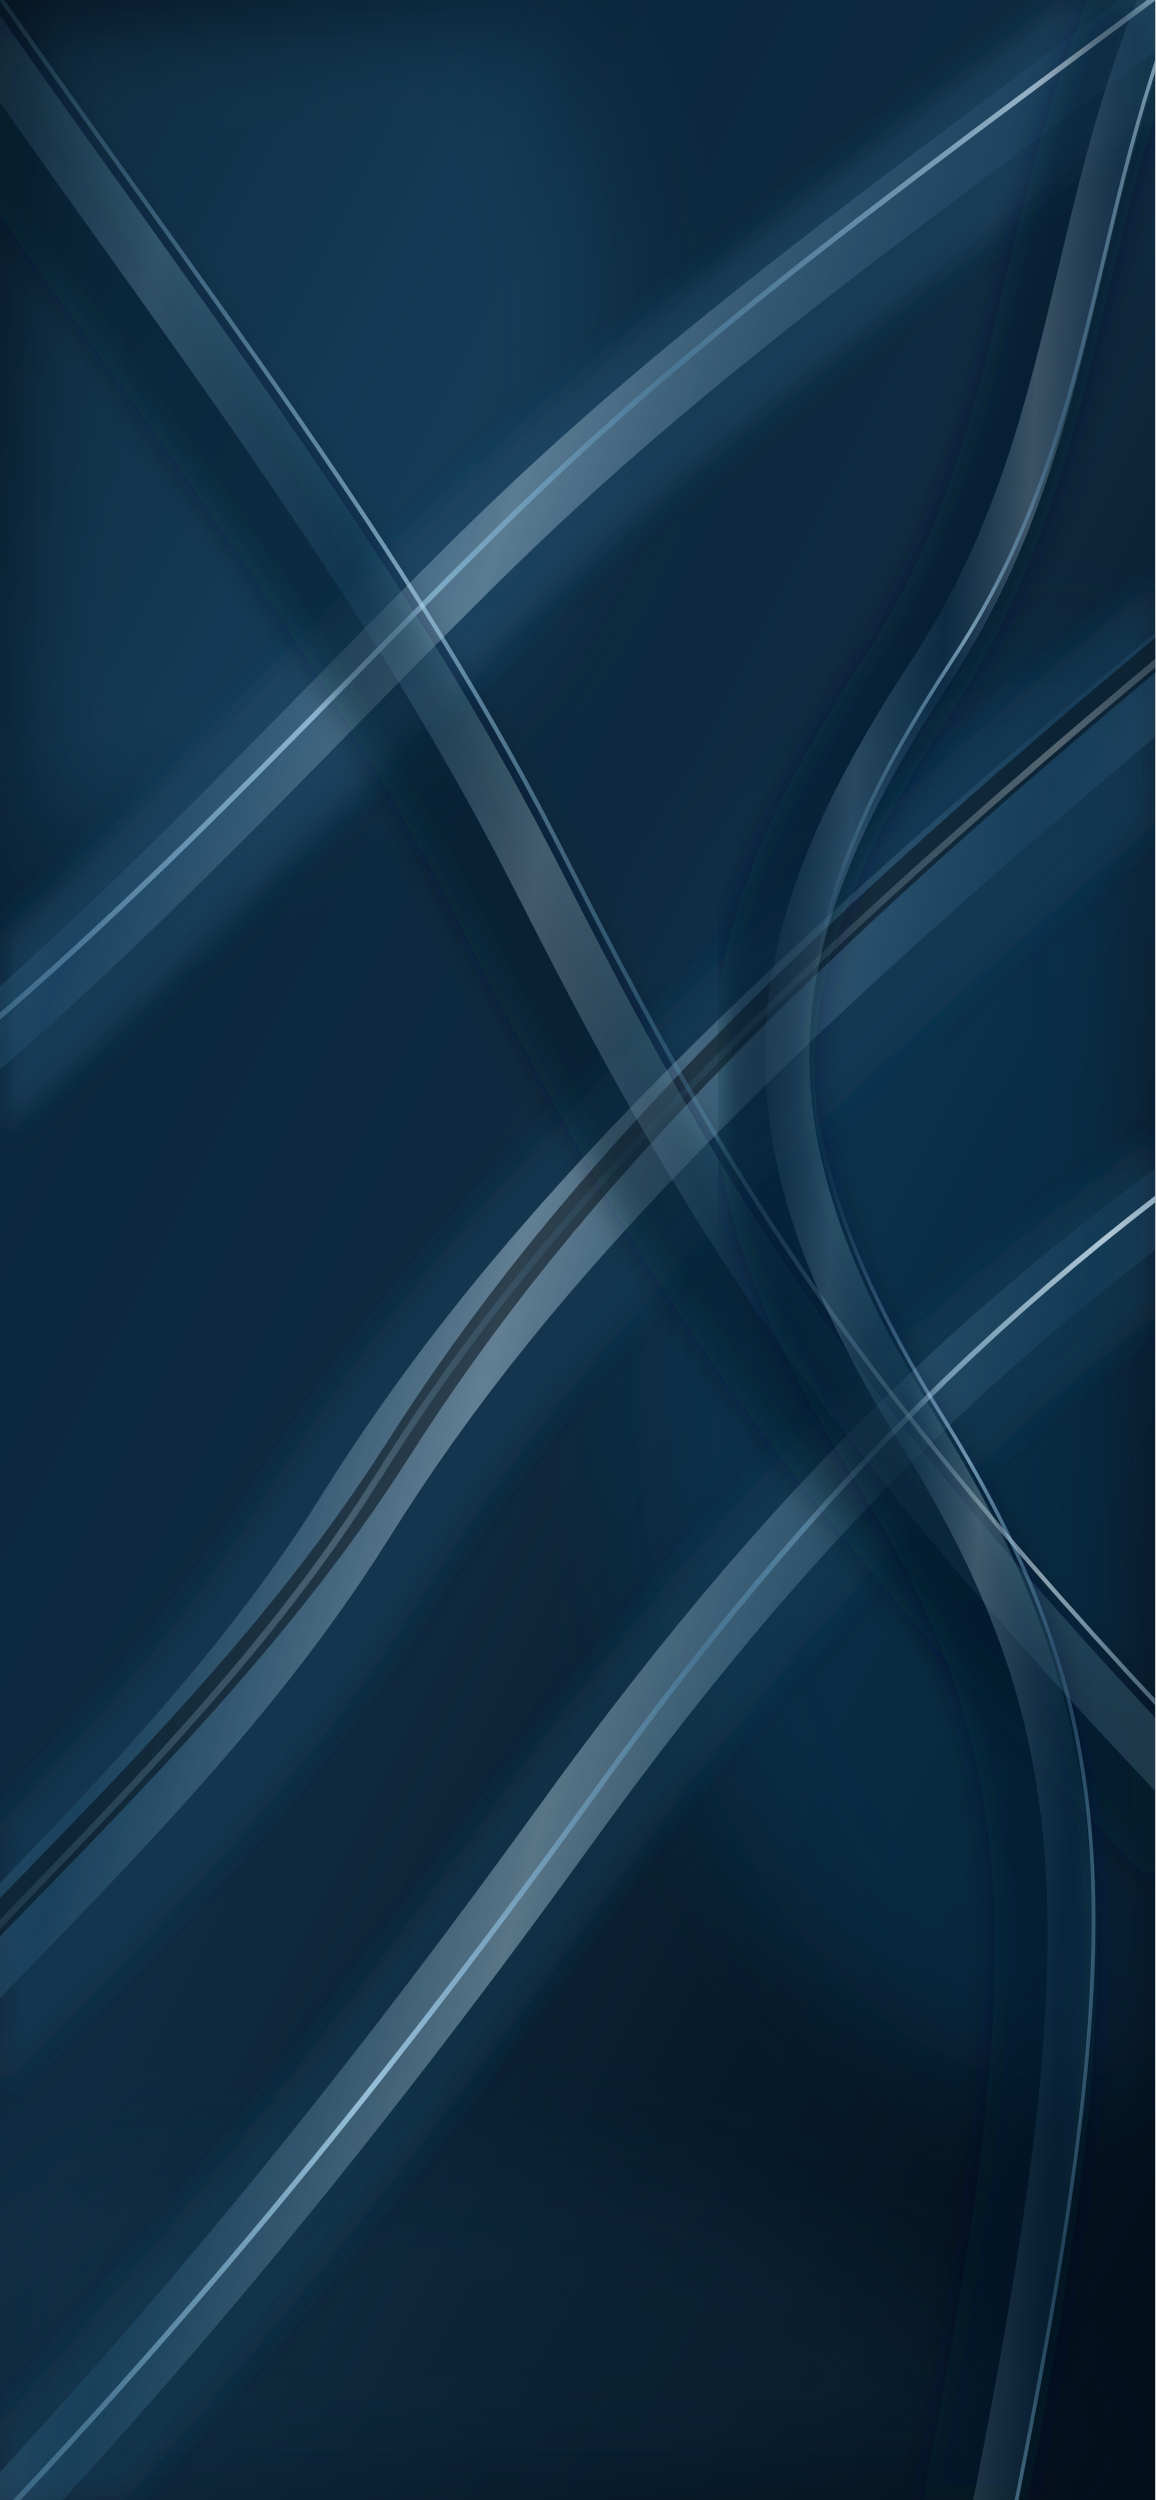
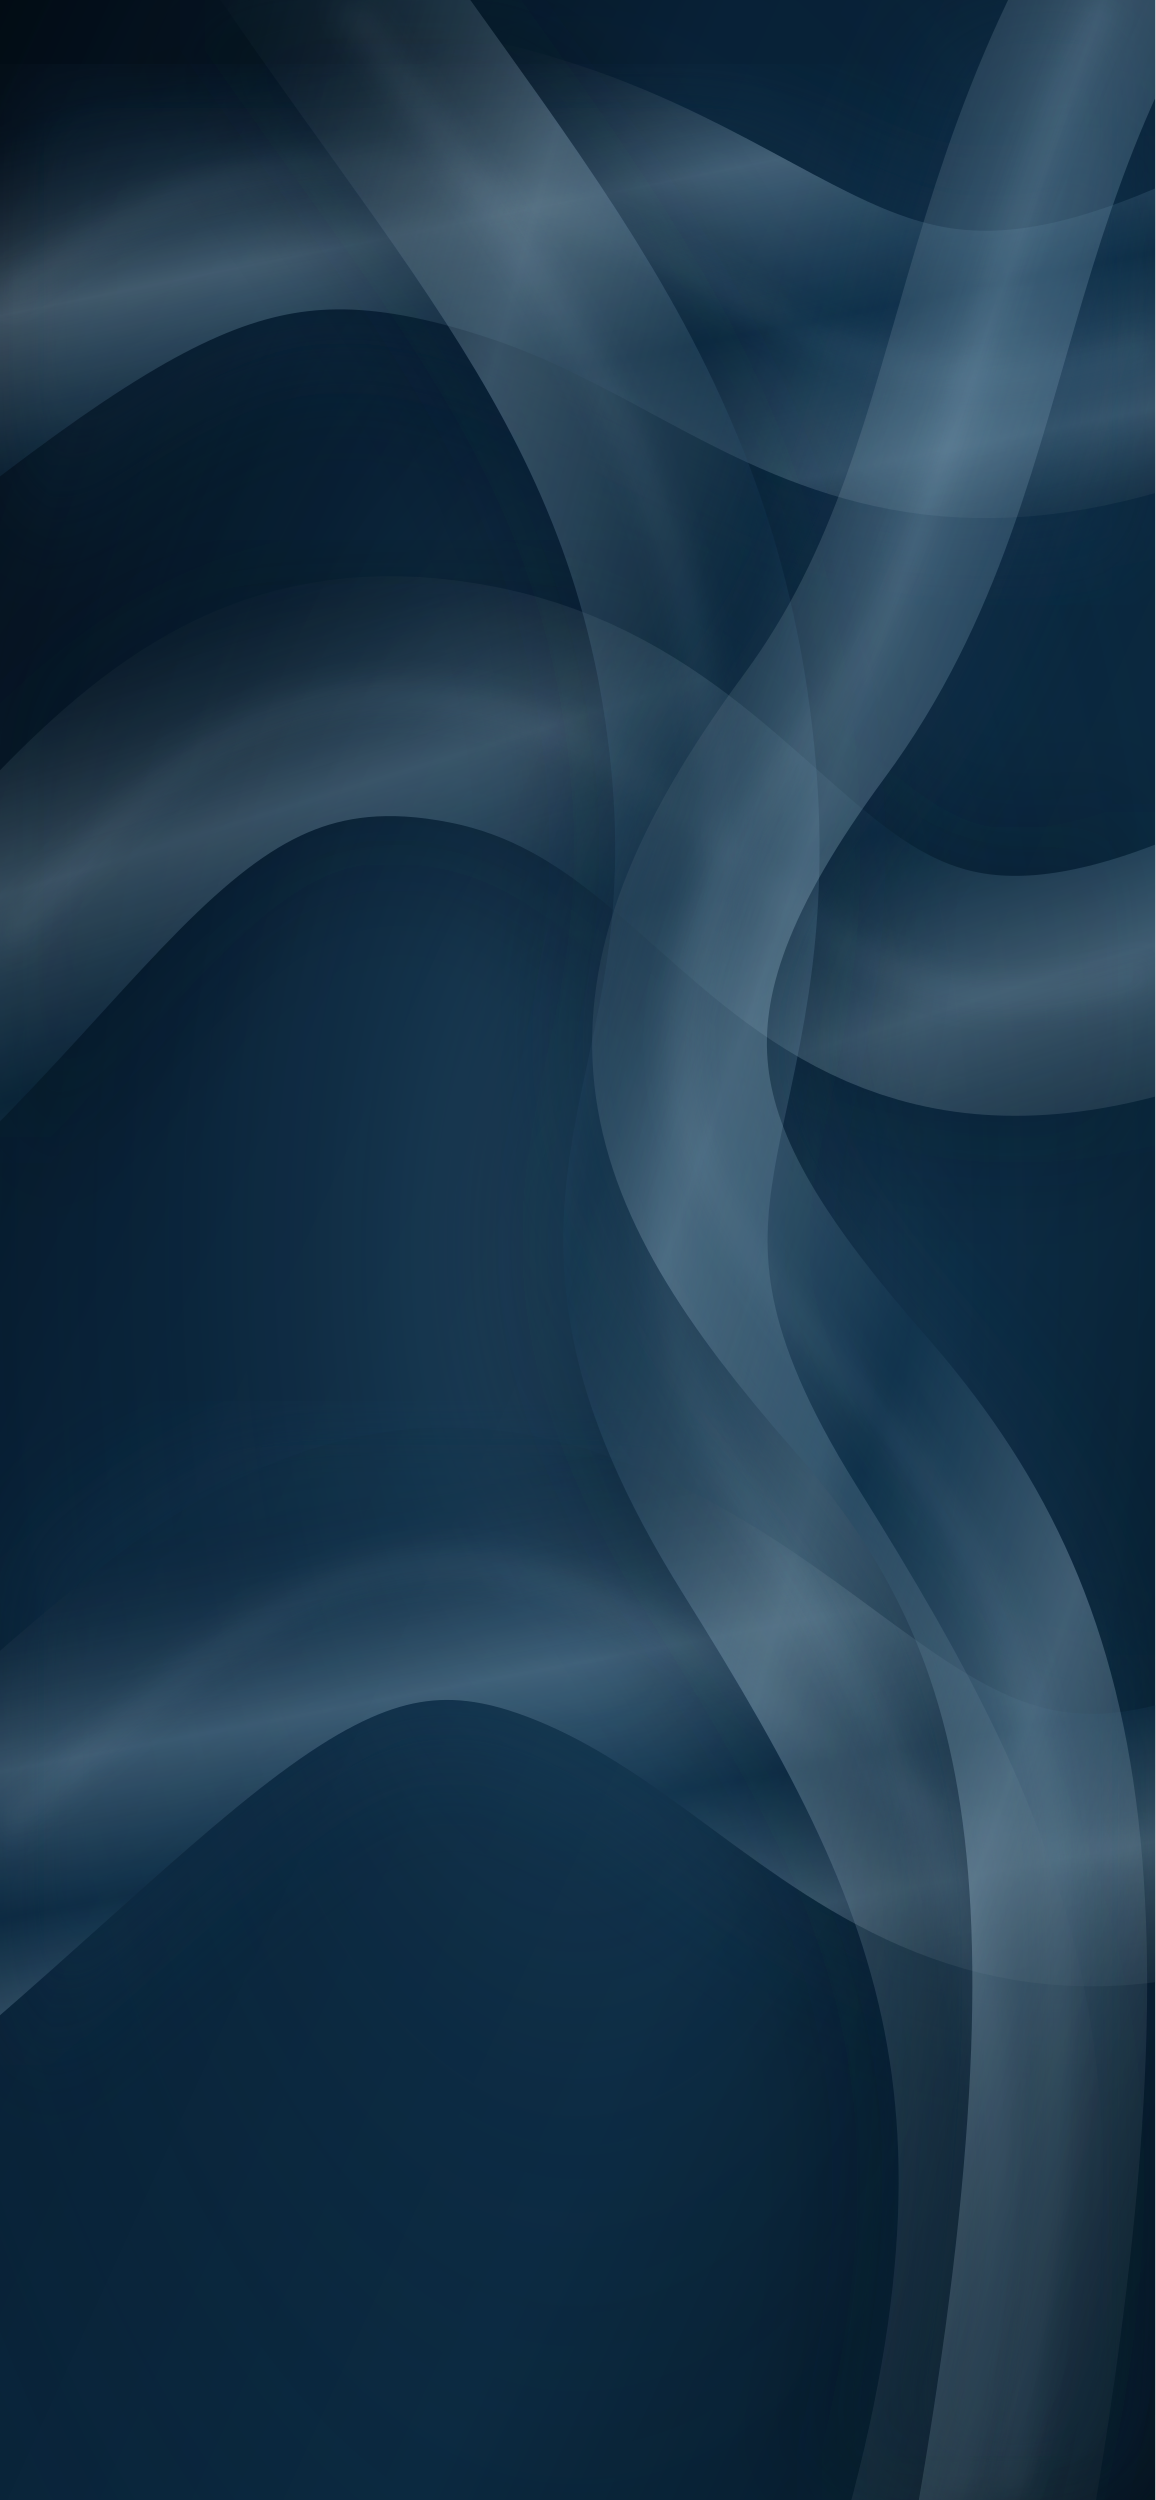
<svg xmlns="http://www.w3.org/2000/svg" viewBox="0 0 390 844" preserveAspectRatio="xMidYMid slice">
  <defs>
-     <linearGradient id="base" x1="0" y1="0" x2=".9" y2="1">
-       <stop offset="0" stop-color="#04121f" />
-       <stop offset=".25" stop-color="#0b273d" />
-       <stop offset=".5" stop-color="#102b41" />
-       <stop offset=".76" stop-color="#071b2b" />
-       <stop offset="1" stop-color="#030f1b" />
+     <linearGradient id="base" x1="0" y1="0" x2="1" y2="1">
+       <stop offset="0" stop-color="#020b14" />
+       <stop offset=".32" stop-color="#092238" />
+       <stop offset=".68" stop-color="#0c2b43" />
+       <stop offset="1" stop-color="#041521" />
    </linearGradient>
-     <linearGradient id="fold" x1="0" y1="0" x2="1" y2=".3">
-       <stop offset="0" stop-color="#183c56" stop-opacity=".12" />
-       <stop offset=".23" stop-color="#9dcae7" stop-opacity=".48" />
-       <stop offset=".4" stop-color="#2d6689" stop-opacity=".34" />
-       <stop offset=".56" stop-color="#dbf0fd" stop-opacity=".52" />
-       <stop offset=".78" stop-color="#286087" stop-opacity=".24" />
-       <stop offset="1" stop-color="#9ac6e2" stop-opacity=".32" />
+     <radialGradient id="glow" cx="22% 12%" r="80%">
+       <stop offset="0" stop-color="#74b7df" stop-opacity="0.24" />
+       <stop offset=".45" stop-color="#16415e" stop-opacity="0.13" />
+       <stop offset="1" stop-color="#020b14" stop-opacity="0" />
+     </radialGradient>
+     <linearGradient id="fold0" x1="0" y1="0" x2="1" y2="1">
+       <stop stop-color="#020b14" stop-opacity=".1" />
+       <stop offset=".3" stop-color="#c3e5fa" stop-opacity="0.52" />
+       <stop offset=".55" stop-color="#16415e" stop-opacity="0.42" />
+       <stop offset=".78" stop-color="#c3e5fa" stop-opacity="0.42" />
+       <stop offset="1" stop-color="#020b14" stop-opacity=".2" />
    </linearGradient>
-     <linearGradient id="shine" x1="0" y1="0" x2="1" y2="0">
-       <stop offset="0" stop-color="#72b8e2" stop-opacity="0" />
-       <stop offset=".35" stop-color="#b9e4ff" stop-opacity=".78" />
-       <stop offset=".55" stop-color="#5e9fc8" stop-opacity=".36" />
-       <stop offset=".8" stop-color="#e1f4ff" stop-opacity=".82" />
-       <stop offset="1" stop-color="#72b8e2" stop-opacity="0" />
+     <linearGradient id="fold0" x1="0.2" y1="0" x2="0.8" y2="1">
+       <stop offset="0" stop-color="#020b14" stop-opacity="0.08" />
+       <stop offset=".28" stop-color="#c3e5fa" stop-opacity="0.44" />
+       <stop offset=".48" stop-color="#16415e" stop-opacity="0.4" />
+       <stop offset=".67" stop-color="#c3e5fa" stop-opacity="0.5" />
+       <stop offset="1" stop-color="#020b14" stop-opacity="0.26" />
    </linearGradient>
-     <filter id="haze">
-       <feGaussianBlur stdDeviation="20" />
+     <linearGradient id="fold1" x1="0" y1="0" x2="1" y2="1">
+       <stop offset="0" stop-color="#020b14" stop-opacity="0.08" />
+       <stop offset=".28" stop-color="#c3e5fa" stop-opacity="0.44" />
+       <stop offset=".48" stop-color="#16415e" stop-opacity="0.4" />
+       <stop offset=".67" stop-color="#c3e5fa" stop-opacity="0.5" />
+       <stop offset="1" stop-color="#020b14" stop-opacity="0.26" />
+     </linearGradient>
+     <linearGradient id="fold2" x1="0.2" y1="0" x2="0.8" y2="1">
+       <stop offset="0" stop-color="#020b14" stop-opacity="0.08" />
+       <stop offset=".28" stop-color="#c3e5fa" stop-opacity="0.44" />
+       <stop offset=".48" stop-color="#16415e" stop-opacity="0.4" />
+       <stop offset=".67" stop-color="#c3e5fa" stop-opacity="0.5" />
+       <stop offset="1" stop-color="#020b14" stop-opacity="0.26" />
+     </linearGradient>
+     <linearGradient id="fold3" x1="0" y1="0" x2="1" y2="1">
+       <stop offset="0" stop-color="#020b14" stop-opacity="0.08" />
+       <stop offset=".28" stop-color="#c3e5fa" stop-opacity="0.44" />
+       <stop offset=".48" stop-color="#16415e" stop-opacity="0.4" />
+       <stop offset=".67" stop-color="#c3e5fa" stop-opacity="0.5" />
+       <stop offset="1" stop-color="#020b14" stop-opacity="0.26" />
+     </linearGradient>
+     <linearGradient id="fold4" x1="0.2" y1="0" x2="0.8" y2="1">
+       <stop offset="0" stop-color="#020b14" stop-opacity="0.08" />
+       <stop offset=".28" stop-color="#c3e5fa" stop-opacity="0.44" />
+       <stop offset=".48" stop-color="#16415e" stop-opacity="0.4" />
+       <stop offset=".67" stop-color="#c3e5fa" stop-opacity="0.5" />
+       <stop offset="1" stop-color="#020b14" stop-opacity="0.26" />
+     </linearGradient>
+     <filter id="blur" x="-30%" y="-30%" width="160%" height="160%">
+       <feGaussianBlur stdDeviation="18" />
    </filter>
-     <filter id="soft">
+     <filter id="soft" x="-30%" y="-30%" width="160%" height="160%">
      <feGaussianBlur stdDeviation="5" />
    </filter>
  </defs>
-   <rect width="390" height="844" fill="url(#base)" />
-   <ellipse cx="40" cy="105" rx="165" ry="175" fill="#347da7" opacity=".23" filter="url(#haze)" />
-   <ellipse cx="354" cy="466" rx="138" ry="236" fill="#0e507a" opacity=".30" filter="url(#haze)" />
-   <ellipse cx="126" cy="860" rx="235" ry="135" fill="#143b55" opacity=".22" filter="url(#haze)" />
-   <g id="satin-crease-detail" fill="none" stroke-linecap="round" stroke-linejoin="round">
-     <path d="M-92 760 C-20 674 61 610 116 522 S253 347 455 184" stroke="#123c57" stroke-opacity=".62" stroke-width="62" filter="url(#soft)" />
-     <path d="M-87 750 C-16 664 65 600 120 512 S257 337 460 174" stroke="url(#fold)" stroke-width="27" opacity=".76" />
-     <path d="M-78 736 C-8 650 73 586 128 498 S265 323 468 160" stroke="url(#shine)" stroke-width="2.2" opacity=".95" />
-     <path d="M-73 726 C-1 642 78 578 134 490 S270 315 475 152" stroke="#020d17" stroke-opacity=".54" stroke-width="9" />
-     <path d="M-92 425 C12 350 79 273 155 198 S302 75 460 -45" stroke="#1b4e6b" stroke-opacity=".54" stroke-width="48" filter="url(#soft)" />
-     <path d="M-86 416 C18 341 85 264 161 189 S308 66 468 -54" stroke="url(#fold)" stroke-width="21" opacity=".63" />
-     <path d="M-78 405 C26 330 93 253 169 178 S316 55 476 -65" stroke="url(#shine)" stroke-width="1.8" opacity=".88" />
-     <path d="M-88 944 C18 842 102 741 185 626 S345 437 470 360" stroke="#123b54" stroke-opacity=".50" stroke-width="48" filter="url(#soft)" />
-     <path d="M-82 934 C24 832 108 731 191 616 S351 427 476 350" stroke="url(#fold)" stroke-width="22" opacity=".69" />
-     <path d="M-70 921 C35 819 118 720 201 605 S361 416 486 339" stroke="url(#shine)" stroke-width="1.8" opacity=".92" />
-     <path d="M-48 -30 C34 92 114 188 172 302 S271 489 430 650" stroke="#061827" stroke-opacity=".42" stroke-width="38" filter="url(#soft)" />
-     <path d="M-40 -38 C42 84 122 180 180 294 S279 481 438 642" stroke="url(#fold)" stroke-width="17" opacity=".52" />
-     <path d="M-31 -46 C51 76 131 172 189 286 S288 473 447 634" stroke="url(#shine)" stroke-width="1.45" opacity=".76" />
-     <path d="M410 -45 C348 52 365 142 306 232 S238 385 302 488 S366 663 324 870" stroke="#061726" stroke-opacity=".50" stroke-width="34" filter="url(#soft)" />
-     <path d="M418 -50 C356 47 373 137 314 227 S246 380 310 483 S374 658 332 865" stroke="url(#fold)" stroke-width="15" opacity=".48" />
-     <path d="M426 -55 C364 42 381 132 322 222 S254 375 318 478 S382 653 340 860" stroke="url(#shine)" stroke-width="1.25" opacity=".74" />
+   <rect width="100%" height="100%" fill="url(#base)" />
+   <rect width="100%" height="100%" fill="url(#glow)" />
+   <g>
+     <path d="M-90 170 C35 70 80 35 180 68 S305 180 480 70" fill="none" stroke="#16415e" stroke-width="135" stroke-linecap="round" opacity="0.26" filter="url(#blur)" />
+     <path d="M-90 170 C35 70 80 35 180 68 S305 180 480 70" fill="none" stroke="url(#fold0)" stroke-width="97" stroke-linecap="round" opacity="0.62" />
+     <path d="M-90 170 C35 70 80 35 180 68 S305 180 480 70" fill="none" stroke="#c3e5fa" stroke-width="4" stroke-linecap="round" opacity="0.16" filter="url(#soft)" />
+     <path d="M-100 410 C20 330 45 215 160 238 S270 410 470 290" fill="none" stroke="#020b14" stroke-width="112" stroke-linecap="round" opacity="0.22" filter="url(#blur)" />
+     <path d="M-100 410 C20 330 45 215 160 238 S270 410 470 290" fill="none" stroke="url(#fold1)" stroke-width="81" stroke-linecap="round" opacity="0.62" />
+     <path d="M-100 410 C20 330 45 215 160 238 S270 410 470 290" fill="none" stroke="#c3e5fa" stroke-width="4" stroke-linecap="round" opacity="0.16" filter="url(#soft)" />
+     <path d="M-110 710 C40 600 90 500 190 535 S320 680 470 590" fill="none" stroke="#16415e" stroke-width="128" stroke-linecap="round" opacity="0.24" filter="url(#blur)" />
+     <path d="M-110 710 C40 600 90 500 190 535 S320 680 470 590" fill="none" stroke="url(#fold2)" stroke-width="92" stroke-linecap="round" opacity="0.62" />
+     <path d="M-110 710 C40 600 90 500 190 535 S320 680 470 590" fill="none" stroke="#c3e5fa" stroke-width="4" stroke-linecap="round" opacity="0.16" filter="url(#soft)" />
+     <path d="M70 -70 C150 60 225 120 240 250 S185 400 260 520 S370 720 300 920" fill="none" stroke="#020b14" stroke-width="96" stroke-linecap="round" opacity="0.3" filter="url(#blur)" />
+     <path d="M70 -70 C150 60 225 120 240 250 S185 400 260 520 S370 720 300 920" fill="none" stroke="url(#fold3)" stroke-width="69" stroke-linecap="round" opacity="0.62" />
+     <path d="M70 -70 C150 60 225 120 240 250 S185 400 260 520 S370 720 300 920" fill="none" stroke="#c3e5fa" stroke-width="4" stroke-linecap="round" opacity="0.16" filter="url(#soft)" />
+     <path d="M430 -80 C320 40 345 150 275 245 S220 390 290 470 S380 640 330 900" fill="none" stroke="#16415e" stroke-width="82" stroke-linecap="round" opacity="0.24" filter="url(#blur)" />
+     <path d="M430 -80 C320 40 345 150 275 245 S220 390 290 470 S380 640 330 900" fill="none" stroke="url(#fold4)" stroke-width="59" stroke-linecap="round" opacity="0.62" />
+     <path d="M430 -80 C320 40 345 150 275 245 S220 390 290 470 S380 640 330 900" fill="none" stroke="#c3e5fa" stroke-width="4" stroke-linecap="round" opacity="0.16" filter="url(#soft)" />
  </g>
+   <rect width="100%" height="100%" fill="#03101c" opacity="0.08" />
</svg>
